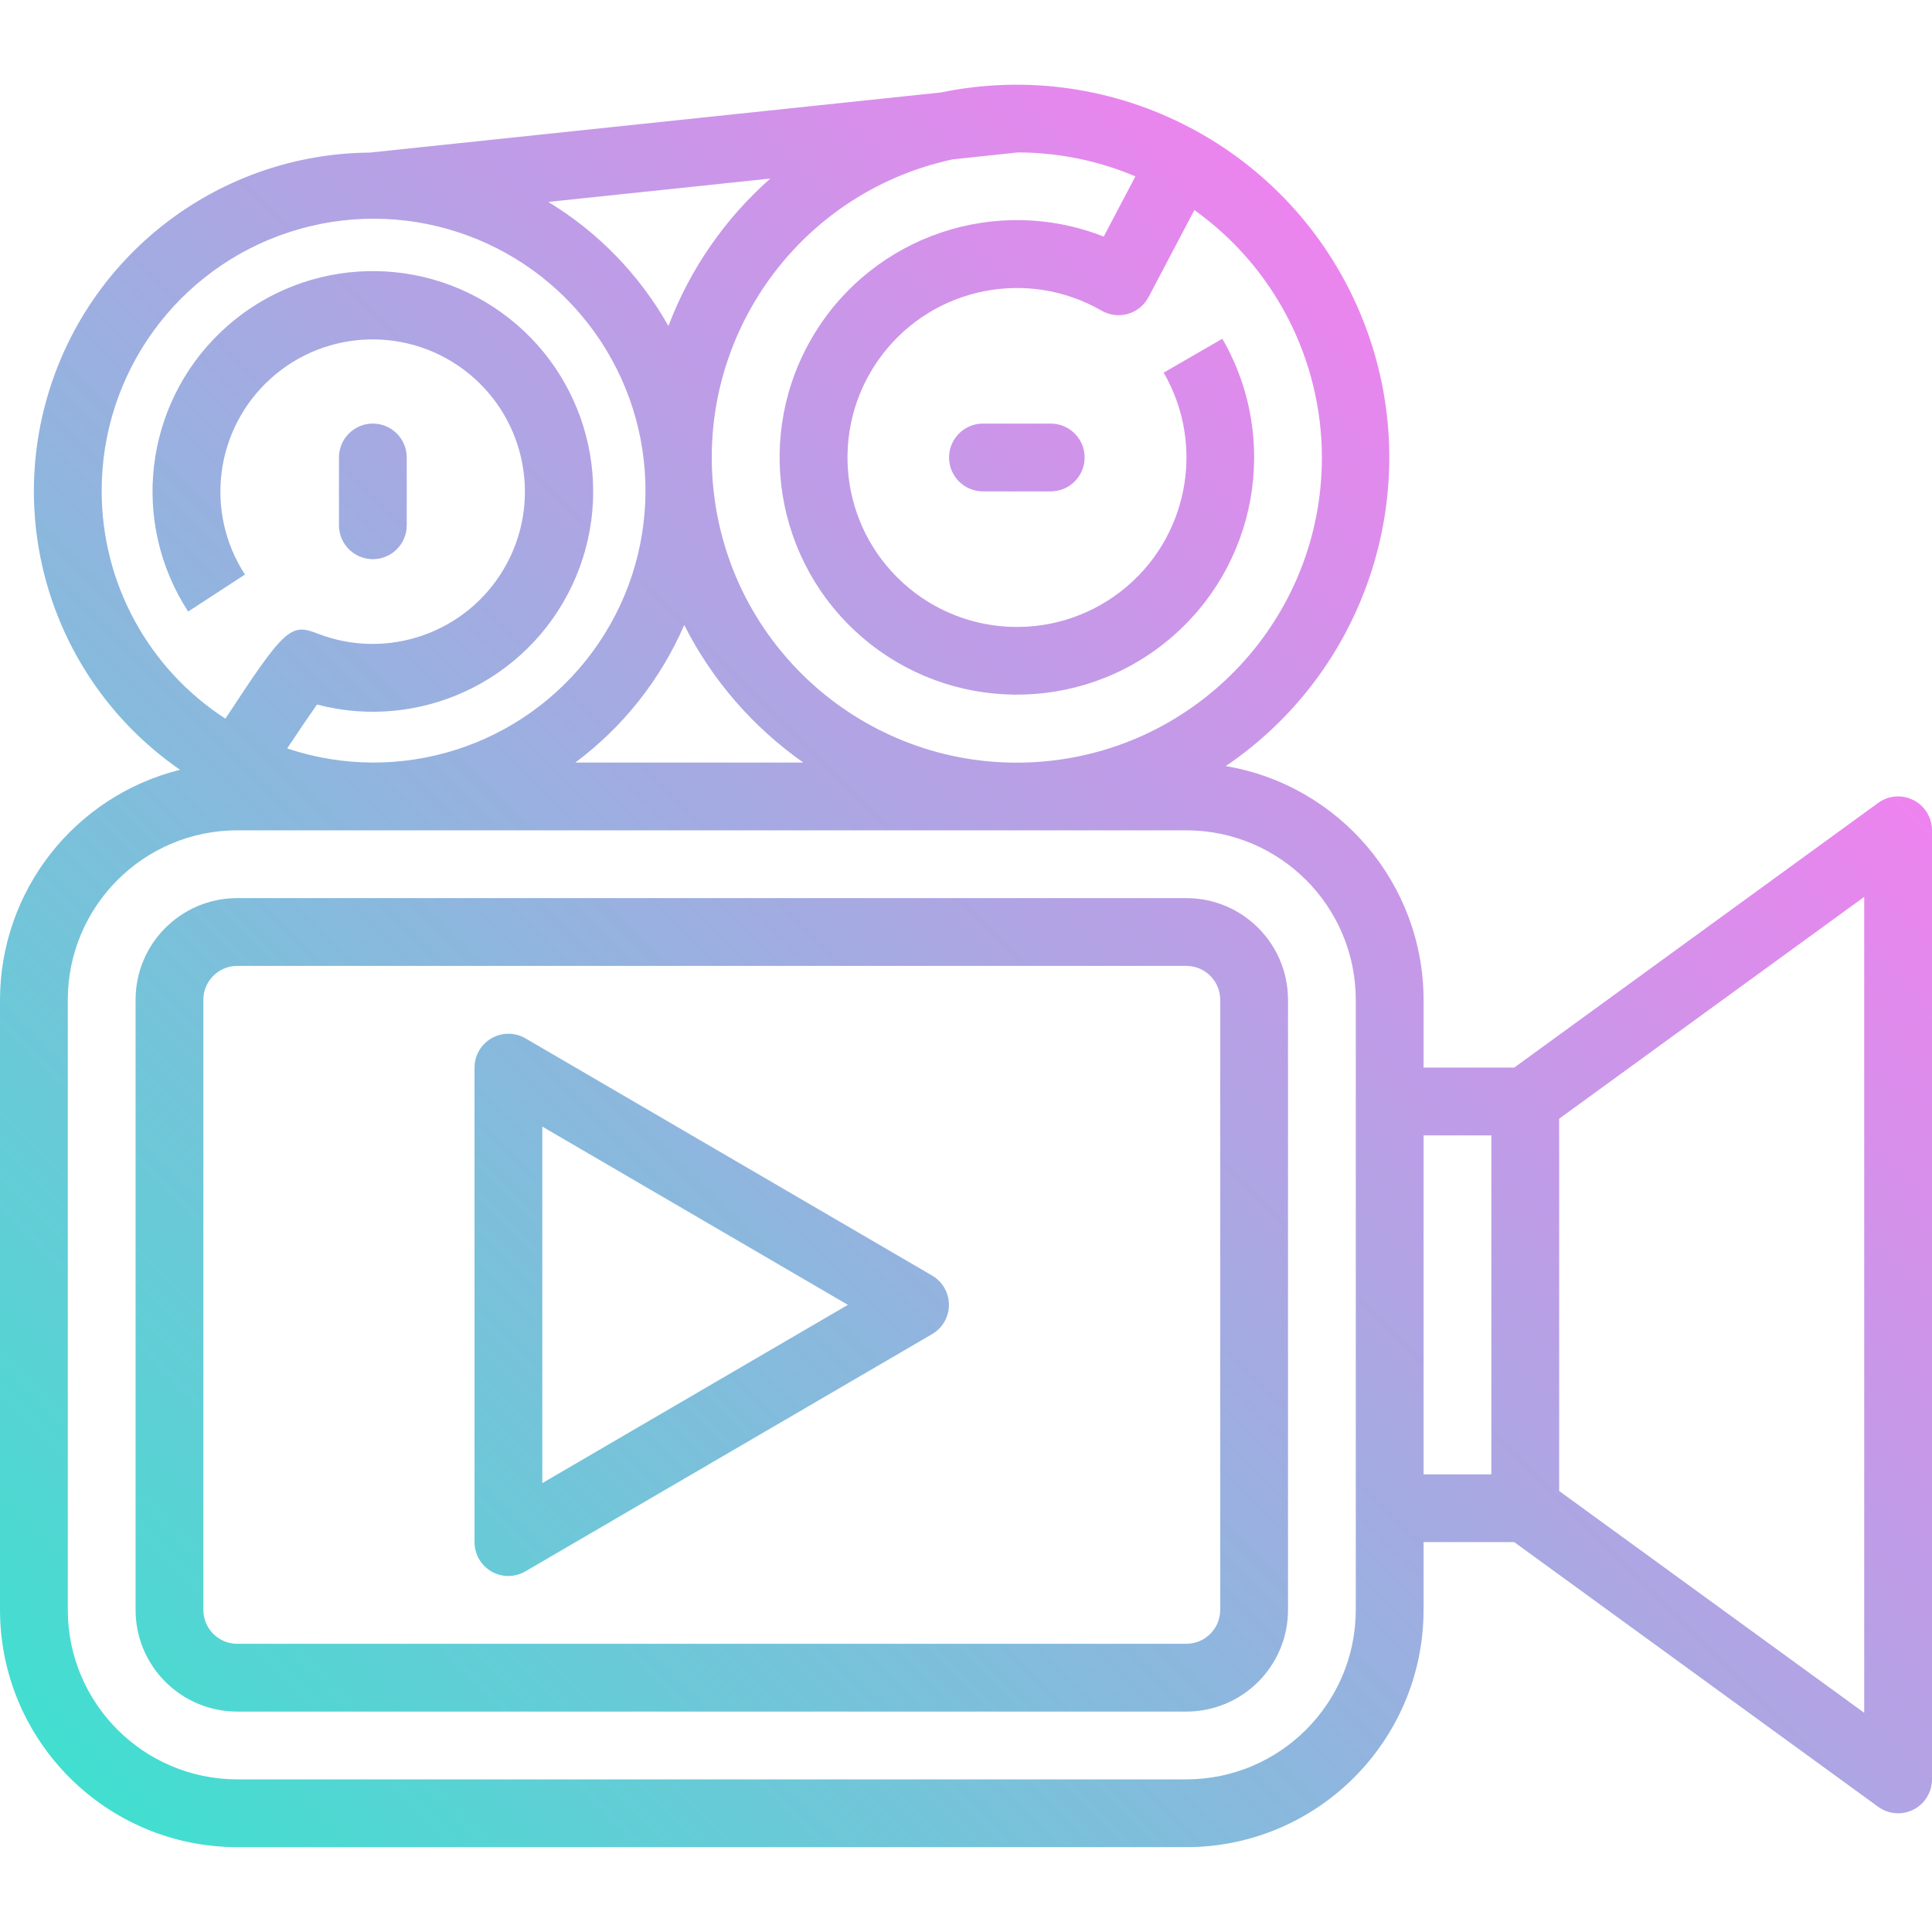
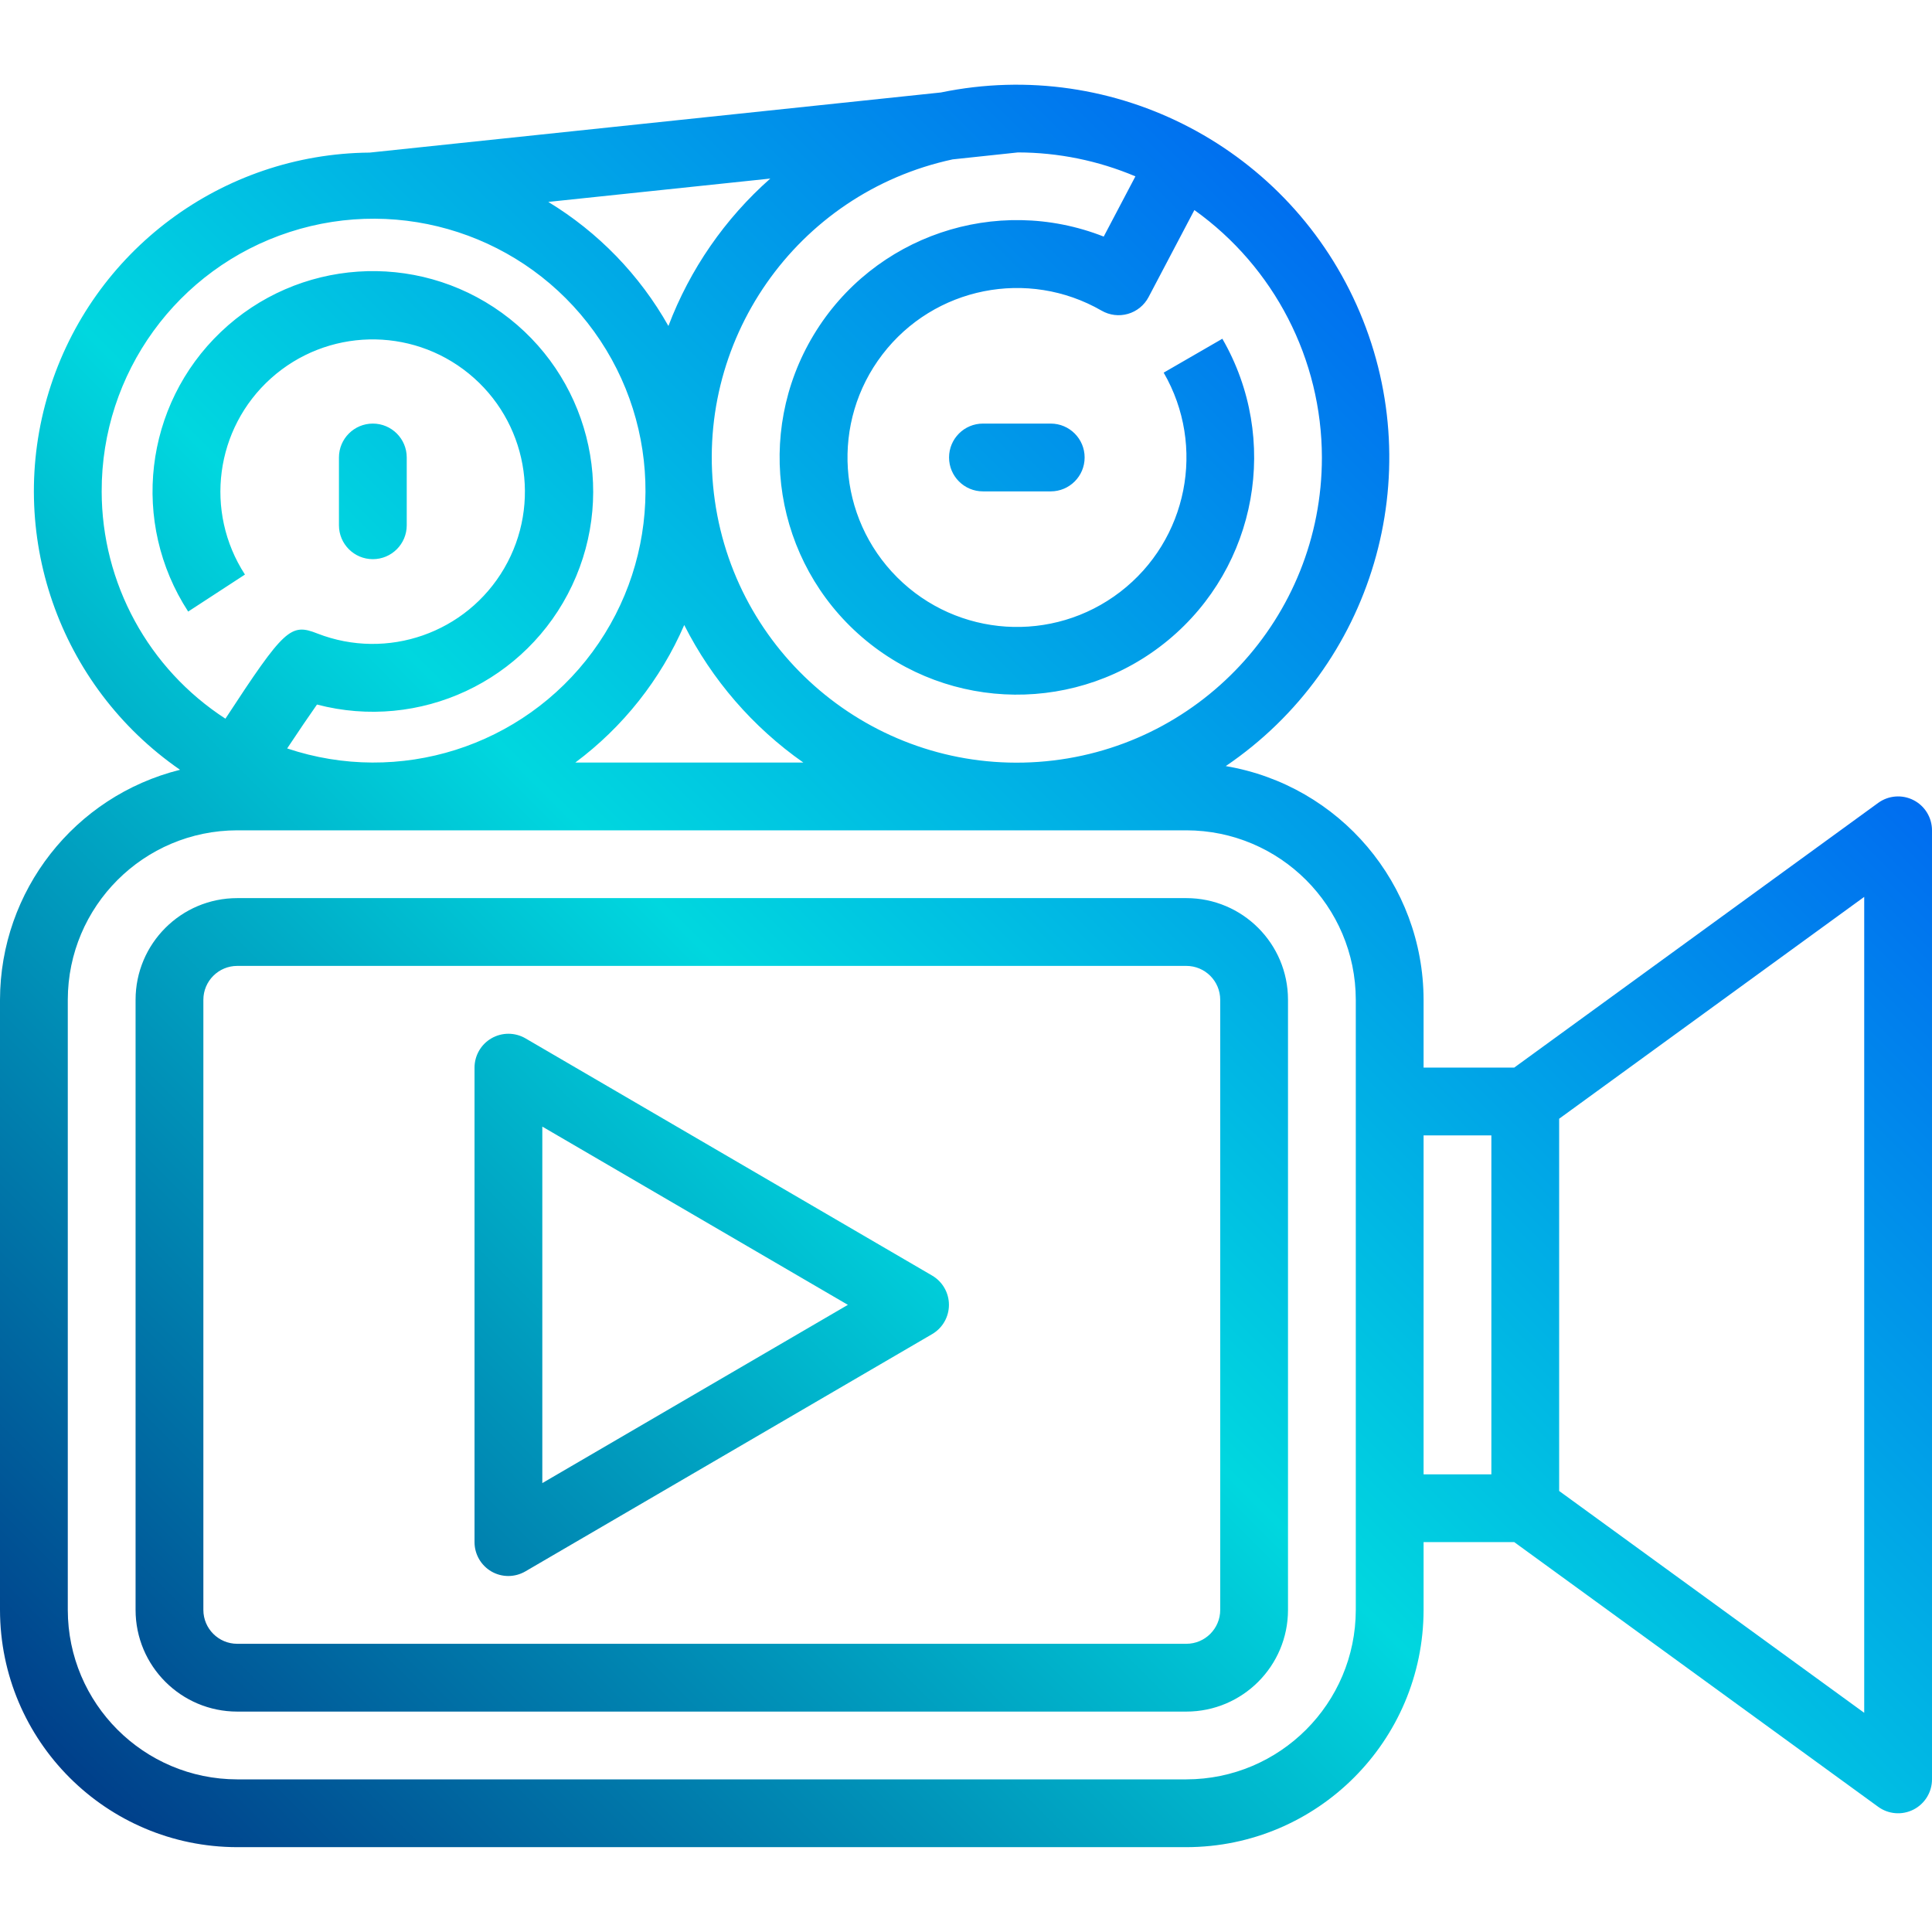
<svg xmlns="http://www.w3.org/2000/svg" height="456pt" viewBox="0 -20 456 456" width="456pt">
  <linearGradient id="a" gradientUnits="userSpaceOnUse" x1="40.984" x2="374.216" y1="424.12" y2="90.88">
-     <stop offset="0" stop-color="#41dfd0" />
-     <stop offset="1" stop-color="#ee83ef" />
+     <stop offset="0" stop-color="#003f8a" />
+     <stop offset=".518" stop-color="#00d7df" />
+     <stop offset="1" stop-color="#006df0" />
  </linearGradient>
  <path d="m0 215.977v144c.035 30.914 25.086 55.965 56 56h224c30.914-.035 55.965-25.086 56-56v-16h21.398l85.898 62.473c2.434 1.77 5.652 2.023 8.336.656 2.68-1.367 4.367-4.121 4.367-7.129v-224c0-3.008-1.688-5.766-4.367-7.129-2.684-1.367-5.902-1.113-8.336.656l-85.898 62.473h-21.398v-16c-.047-27.305-19.766-50.602-46.688-55.16 34.746-23.578 47.992-68.422 31.637-107.094s-57.758-60.402-98.879-51.898l-134.824 14.191c-34.848.293-65.488 23.137-75.719 56.449-10.234 33.312 2.297 69.414 30.969 89.223-24.934 6.219-42.449 28.59-42.496 54.289zm440 168.289-72-52.359v-87.859l72-52.359zm-88-136.289v80h-16v-80zm-40-160c.016 37.793-29.195 69.168-66.898 71.848-37.699 2.676-71.051-24.25-76.383-61.668-5.328-37.418 19.18-72.586 56.129-80.539l15.418-1.641c9.523.016 18.945 1.938 27.719 5.648l-7.48 14.215c-25.418-9.996-54.34-.199-68.445 23.188-14.109 23.387-9.289 53.539 11.406 71.363 20.695 17.82 51.23 18.113 72.266.691 21.035-17.422 26.43-47.477 12.773-71.129l-13.848 8c10.051 17.375 5.664 39.508-10.25 51.742-15.914 12.23-38.434 10.773-52.637-3.41-14.207-14.18-15.699-36.695-3.492-52.629 12.203-15.938 34.332-20.355 51.723-10.336 1.887 1.09 4.133 1.367 6.227.762 2.09-.602 3.848-2.035 4.863-3.961l10.812-20.543c18.863 13.477 30.066 35.219 30.098 58.398zm-150.504 39.543c6.559 12.965 16.211 24.109 28.105 32.457h-53.809c11.254-8.387 20.117-19.578 25.703-32.457zm-3.734-70.582c-6.785-12.031-16.547-22.113-28.355-29.281l52.402-5.512c-10.723 9.473-18.973 21.414-24.047 34.793zm-133.762 39.039c-.078-27.875 17.848-52.609 44.363-61.215 26.512-8.609 55.547.883 71.855 23.488s16.164 53.152-.363 75.598c-16.523 22.449-45.652 31.66-72.078 22.801 2.648-4 5.191-7.727 7.039-10.359 24.223 6.352 49.531-5.465 60.215-28.113 10.688-22.648 3.711-49.695-16.594-64.352-20.301-14.656-48.168-12.758-66.301 4.516-18.133 17.27-21.375 45.012-7.723 66.004l13.402-8.734c-9.633-14.84-7.035-34.484 6.129-46.305 13.164-11.82 32.973-12.305 46.695-1.137s17.273 30.664 8.375 45.953c-8.902 15.289-27.609 21.824-44.094 15.406-6.312-2.496-7.754-1.238-21.715 20.098-18.191-11.785-29.184-31.973-29.207-53.648zm32 80h224c22.082.027 39.973 17.918 40 40v144c-.027 22.082-17.918 39.973-40 40h-224c-22.082-.027-39.973-17.918-40-40v-144c.027-22.082 17.918-39.973 40-40zm0 208h224c13.254 0 24-10.746 24-24v-144c0-13.254-10.746-24-24-24h-224c-13.254 0-24 10.746-24 24v144c0 13.254 10.746 24 24 24zm-8-168c0-4.418 3.582-8 8-8h224c4.418 0 8 3.582 8 8v144c0 4.418-3.582 8-8 8h-224c-4.418 0-8-3.582-8-8zm68 134.938c1.215.699 2.598 1.066 4 1.062 1.406-.008 2.785-.383 4-1.09l96-56c2.461-1.43 3.973-4.062 3.973-6.91 0-2.848-1.512-5.48-3.973-6.914l-96-56c-2.473-1.426-5.52-1.426-7.992-.004-2.477 1.426-4.004 4.062-4.008 6.918v112c-.004 2.859 1.523 5.504 4 6.938zm12-105.008 72.121 42.07-72.121 42.07zm-48-141.93v-16c0-4.418 3.582-8 8-8s8 3.582 8 8v16c0 4.418-3.582 8-8 8s-8-3.582-8-8zm176-16c0 4.418-3.582 8-8 8h-16c-4.418 0-8-3.582-8-8 0-4.418 3.582-8 8-8h16c4.418 0 8 3.582 8 8zm0 0" fill="url(#a)" />
</svg>
